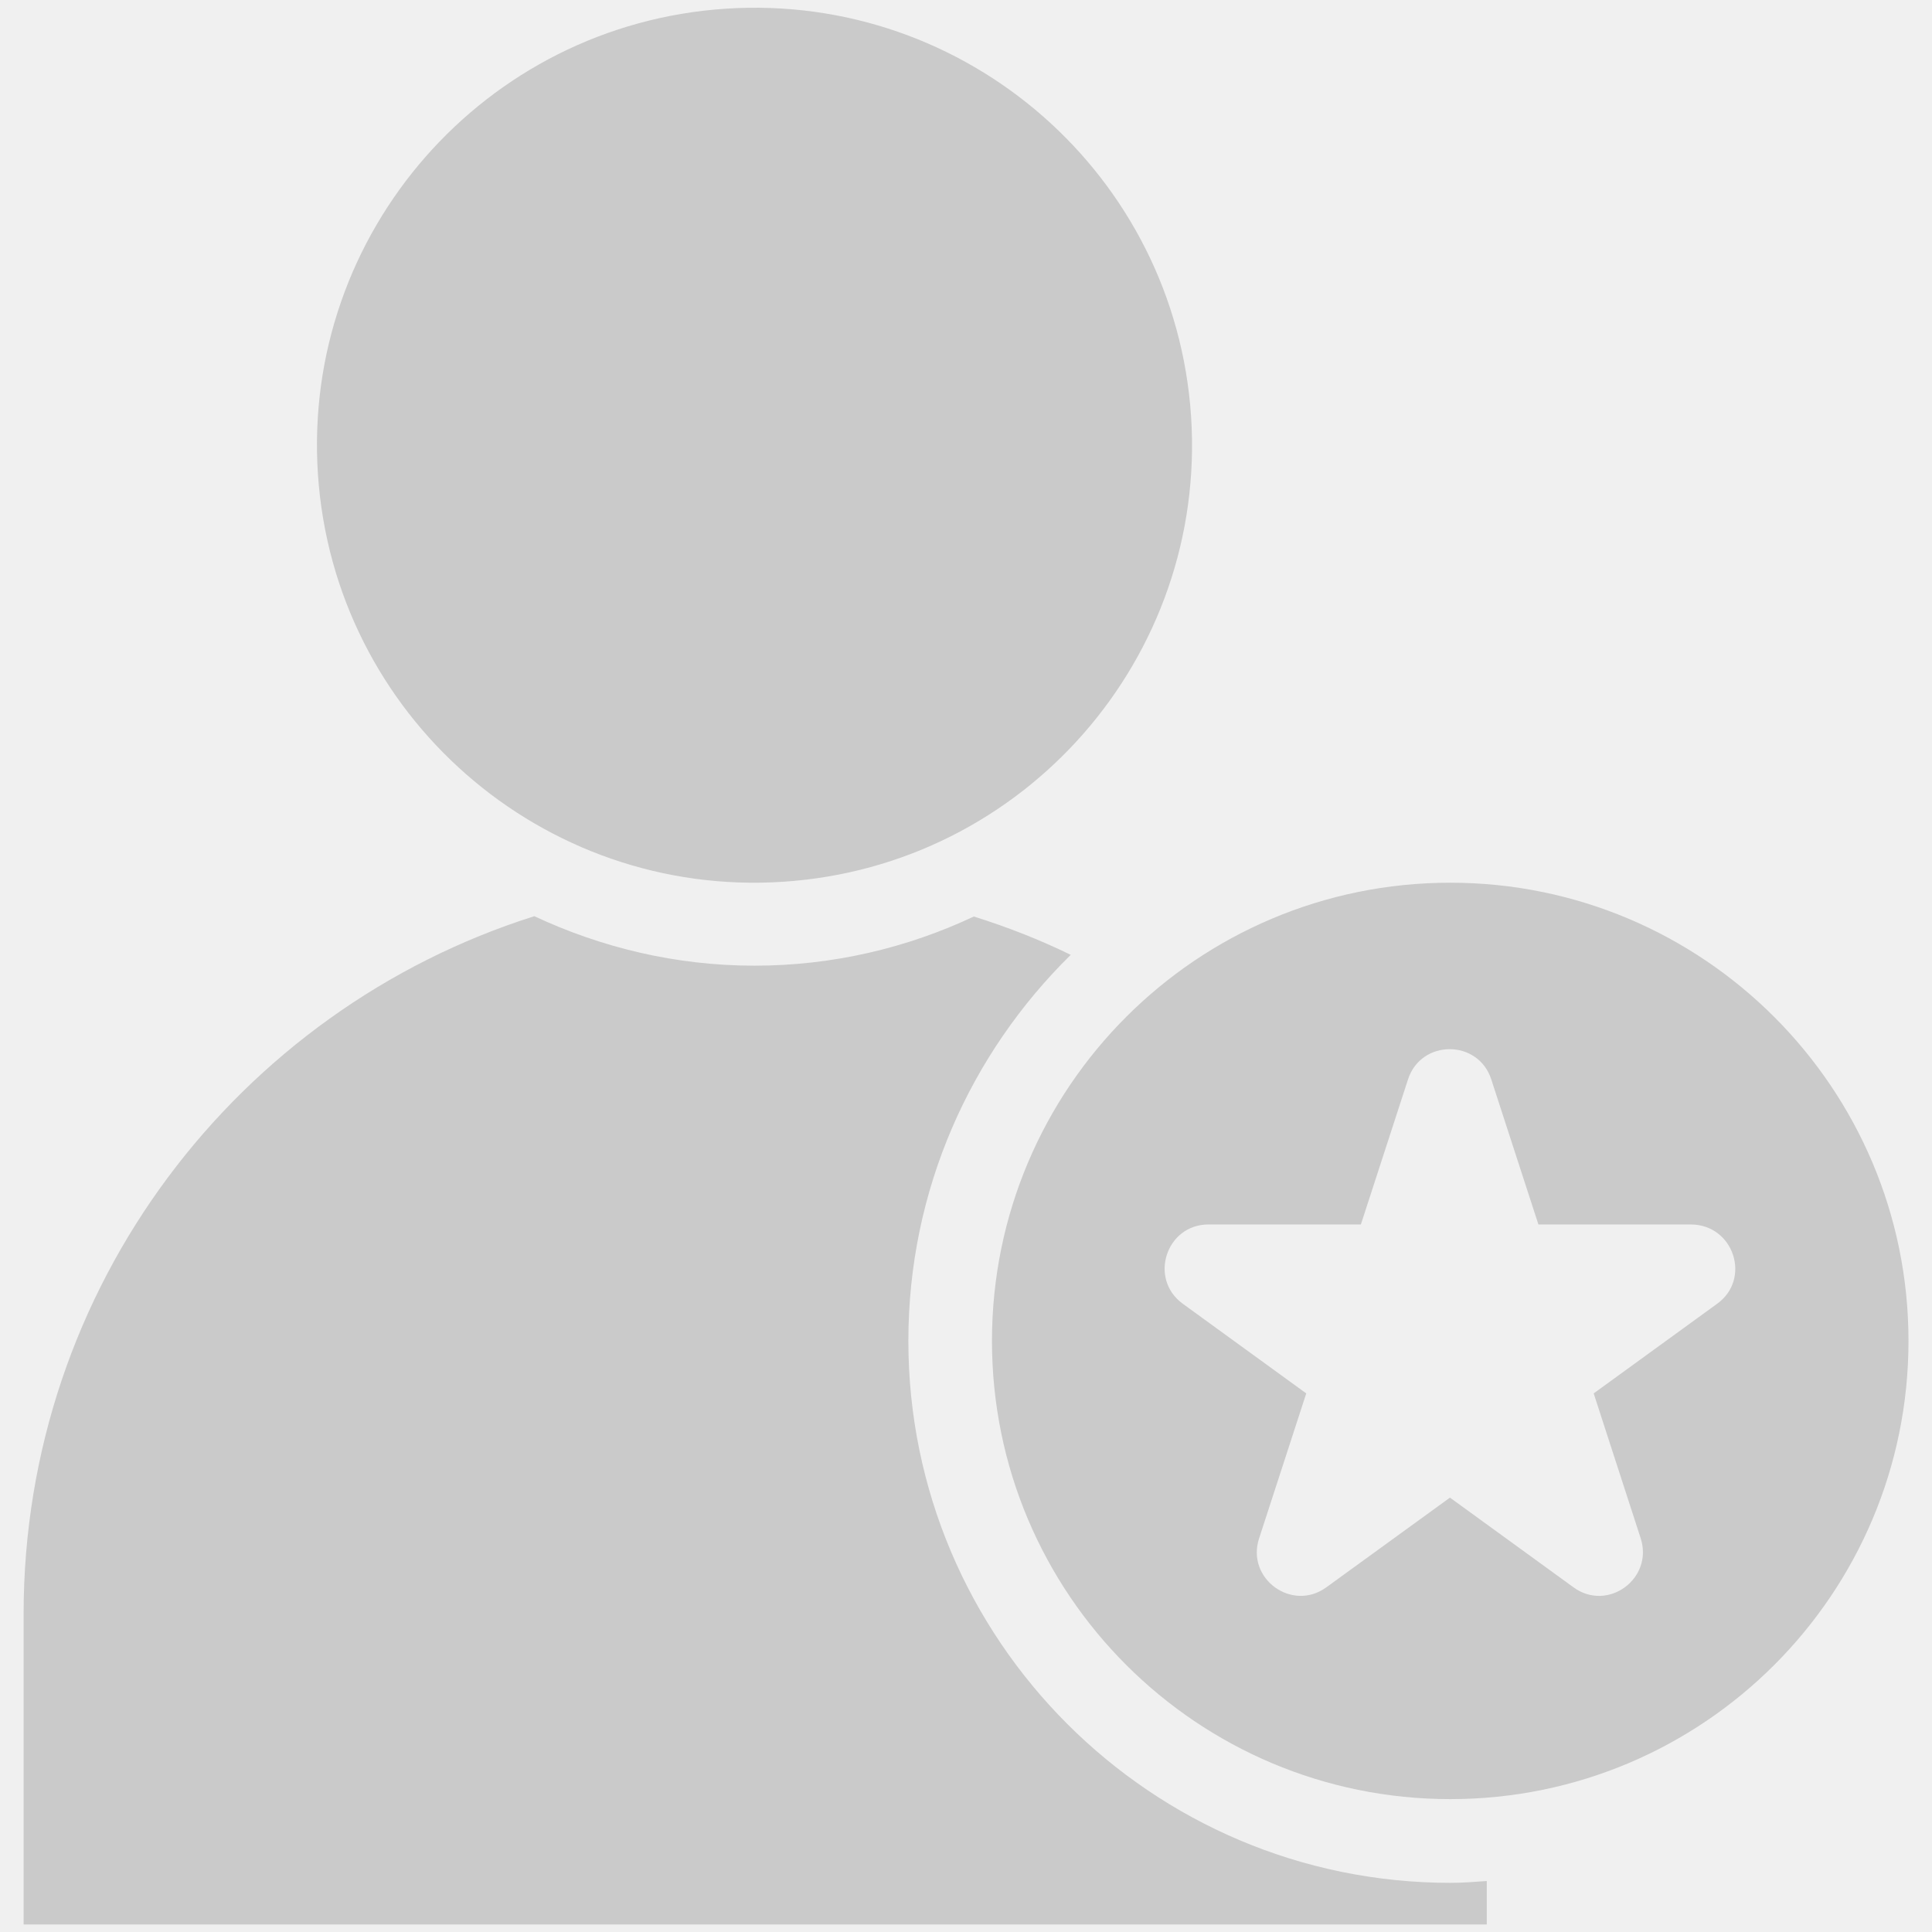
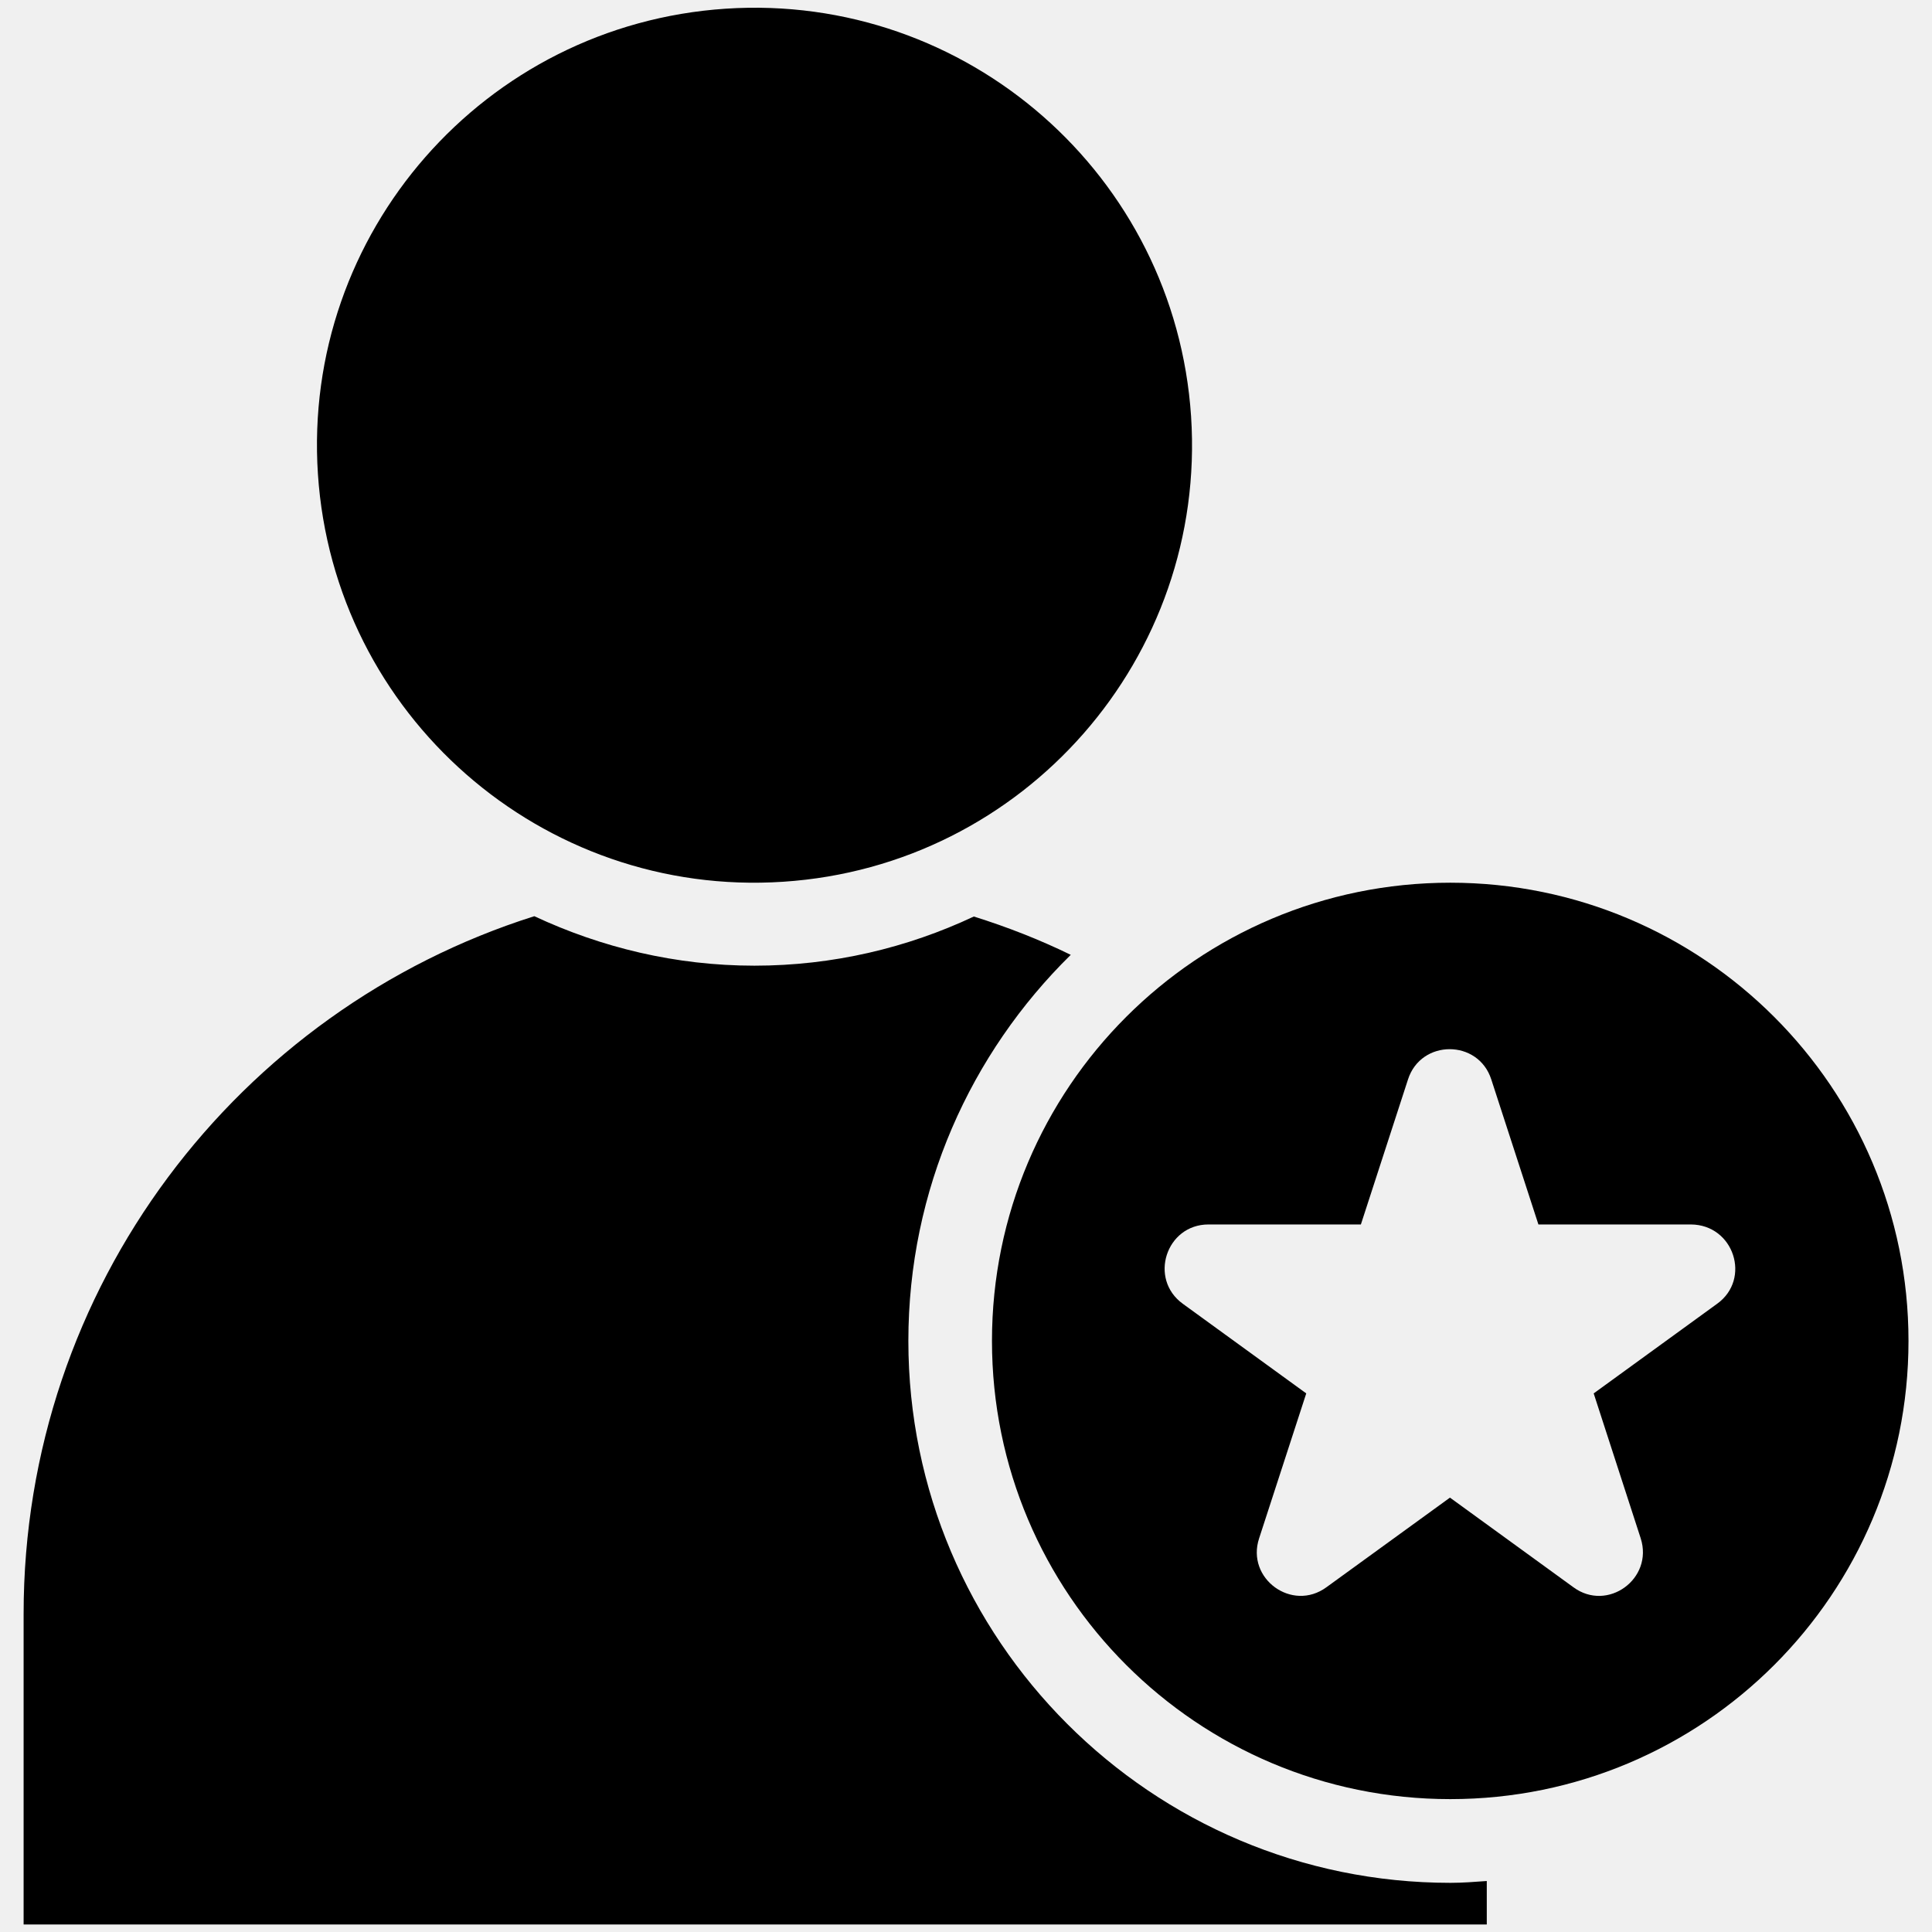
- <svg xmlns="http://www.w3.org/2000/svg" width="18" height="18" viewBox="0 0 18 18" fill="none">
+ <svg xmlns="http://www.w3.org/2000/svg" width="18" height="18" viewBox="0 0 18 18">
  <g clip-path="url(#clip0_159_661)">
-     <path d="M7.298 8.215C9.545 8.067 11.245 6.125 11.097 3.879C10.948 1.633 9.007 -0.067 6.761 0.081C4.514 0.23 2.814 2.171 2.962 4.417C3.111 6.663 5.052 8.364 7.298 8.215Z" fill="#CACACA" />
-     <path d="M8.463 12.493C8.463 11.084 9.043 9.813 9.976 8.896C9.687 8.755 9.386 8.637 9.073 8.539C8.452 8.831 7.76 8.997 7.029 8.997C6.295 8.997 5.603 8.828 4.978 8.536C2.219 9.408 0.22 11.987 0.22 15.036V17.93H13.852V17.525C13.739 17.533 13.627 17.542 13.514 17.542C10.727 17.542 8.463 15.277 8.463 12.493Z" fill="#CACACA" />
-     <path d="M13.512 8.224C11.152 8.224 9.242 10.136 9.242 12.493C9.242 14.853 11.155 16.762 13.512 16.762C15.871 16.762 17.781 14.85 17.781 12.493C17.781 10.136 15.868 8.224 13.512 8.224ZM15.998 12.147L14.848 12.982L15.286 14.332C15.407 14.709 14.977 15.022 14.659 14.788L13.509 13.953L12.358 14.788C12.038 15.022 11.607 14.707 11.731 14.332L12.17 12.982L11.02 12.147C10.699 11.914 10.865 11.408 11.259 11.408H12.679L13.118 10.057C13.239 9.681 13.773 9.681 13.894 10.057L14.333 11.408H15.753C16.155 11.41 16.318 11.917 15.998 12.147Z" fill="#CACACA" />
+     <path d="M7.298 8.215C9.545 8.067 11.245 6.125 11.097 3.879C10.948 1.633 9.007 -0.067 6.761 0.081C4.514 0.23 2.814 2.171 2.962 4.417C3.111 6.663 5.052 8.364 7.298 8.215Z" />
+     <path d="M8.463 12.493C8.463 11.084 9.043 9.813 9.976 8.896C9.687 8.755 9.386 8.637 9.073 8.539C8.452 8.831 7.76 8.997 7.029 8.997C6.295 8.997 5.603 8.828 4.978 8.536C2.219 9.408 0.22 11.987 0.22 15.036V17.93H13.852V17.525C13.739 17.533 13.627 17.542 13.514 17.542C10.727 17.542 8.463 15.277 8.463 12.493Z" />
+     <path d="M13.512 8.224C11.152 8.224 9.242 10.136 9.242 12.493C9.242 14.853 11.155 16.762 13.512 16.762C15.871 16.762 17.781 14.85 17.781 12.493C17.781 10.136 15.868 8.224 13.512 8.224ZM15.998 12.147L14.848 12.982L15.286 14.332C15.407 14.709 14.977 15.022 14.659 14.788L13.509 13.953L12.358 14.788C12.038 15.022 11.607 14.707 11.731 14.332L12.17 12.982L11.02 12.147C10.699 11.914 10.865 11.408 11.259 11.408H12.679L13.118 10.057C13.239 9.681 13.773 9.681 13.894 10.057L14.333 11.408H15.753C16.155 11.41 16.318 11.917 15.998 12.147Z" />
  </g>
  <defs>
    <clipPath id="clip0_159_661">
      <rect width="18" height="18" fill="white" />
    </clipPath>
  </defs>
</svg>
